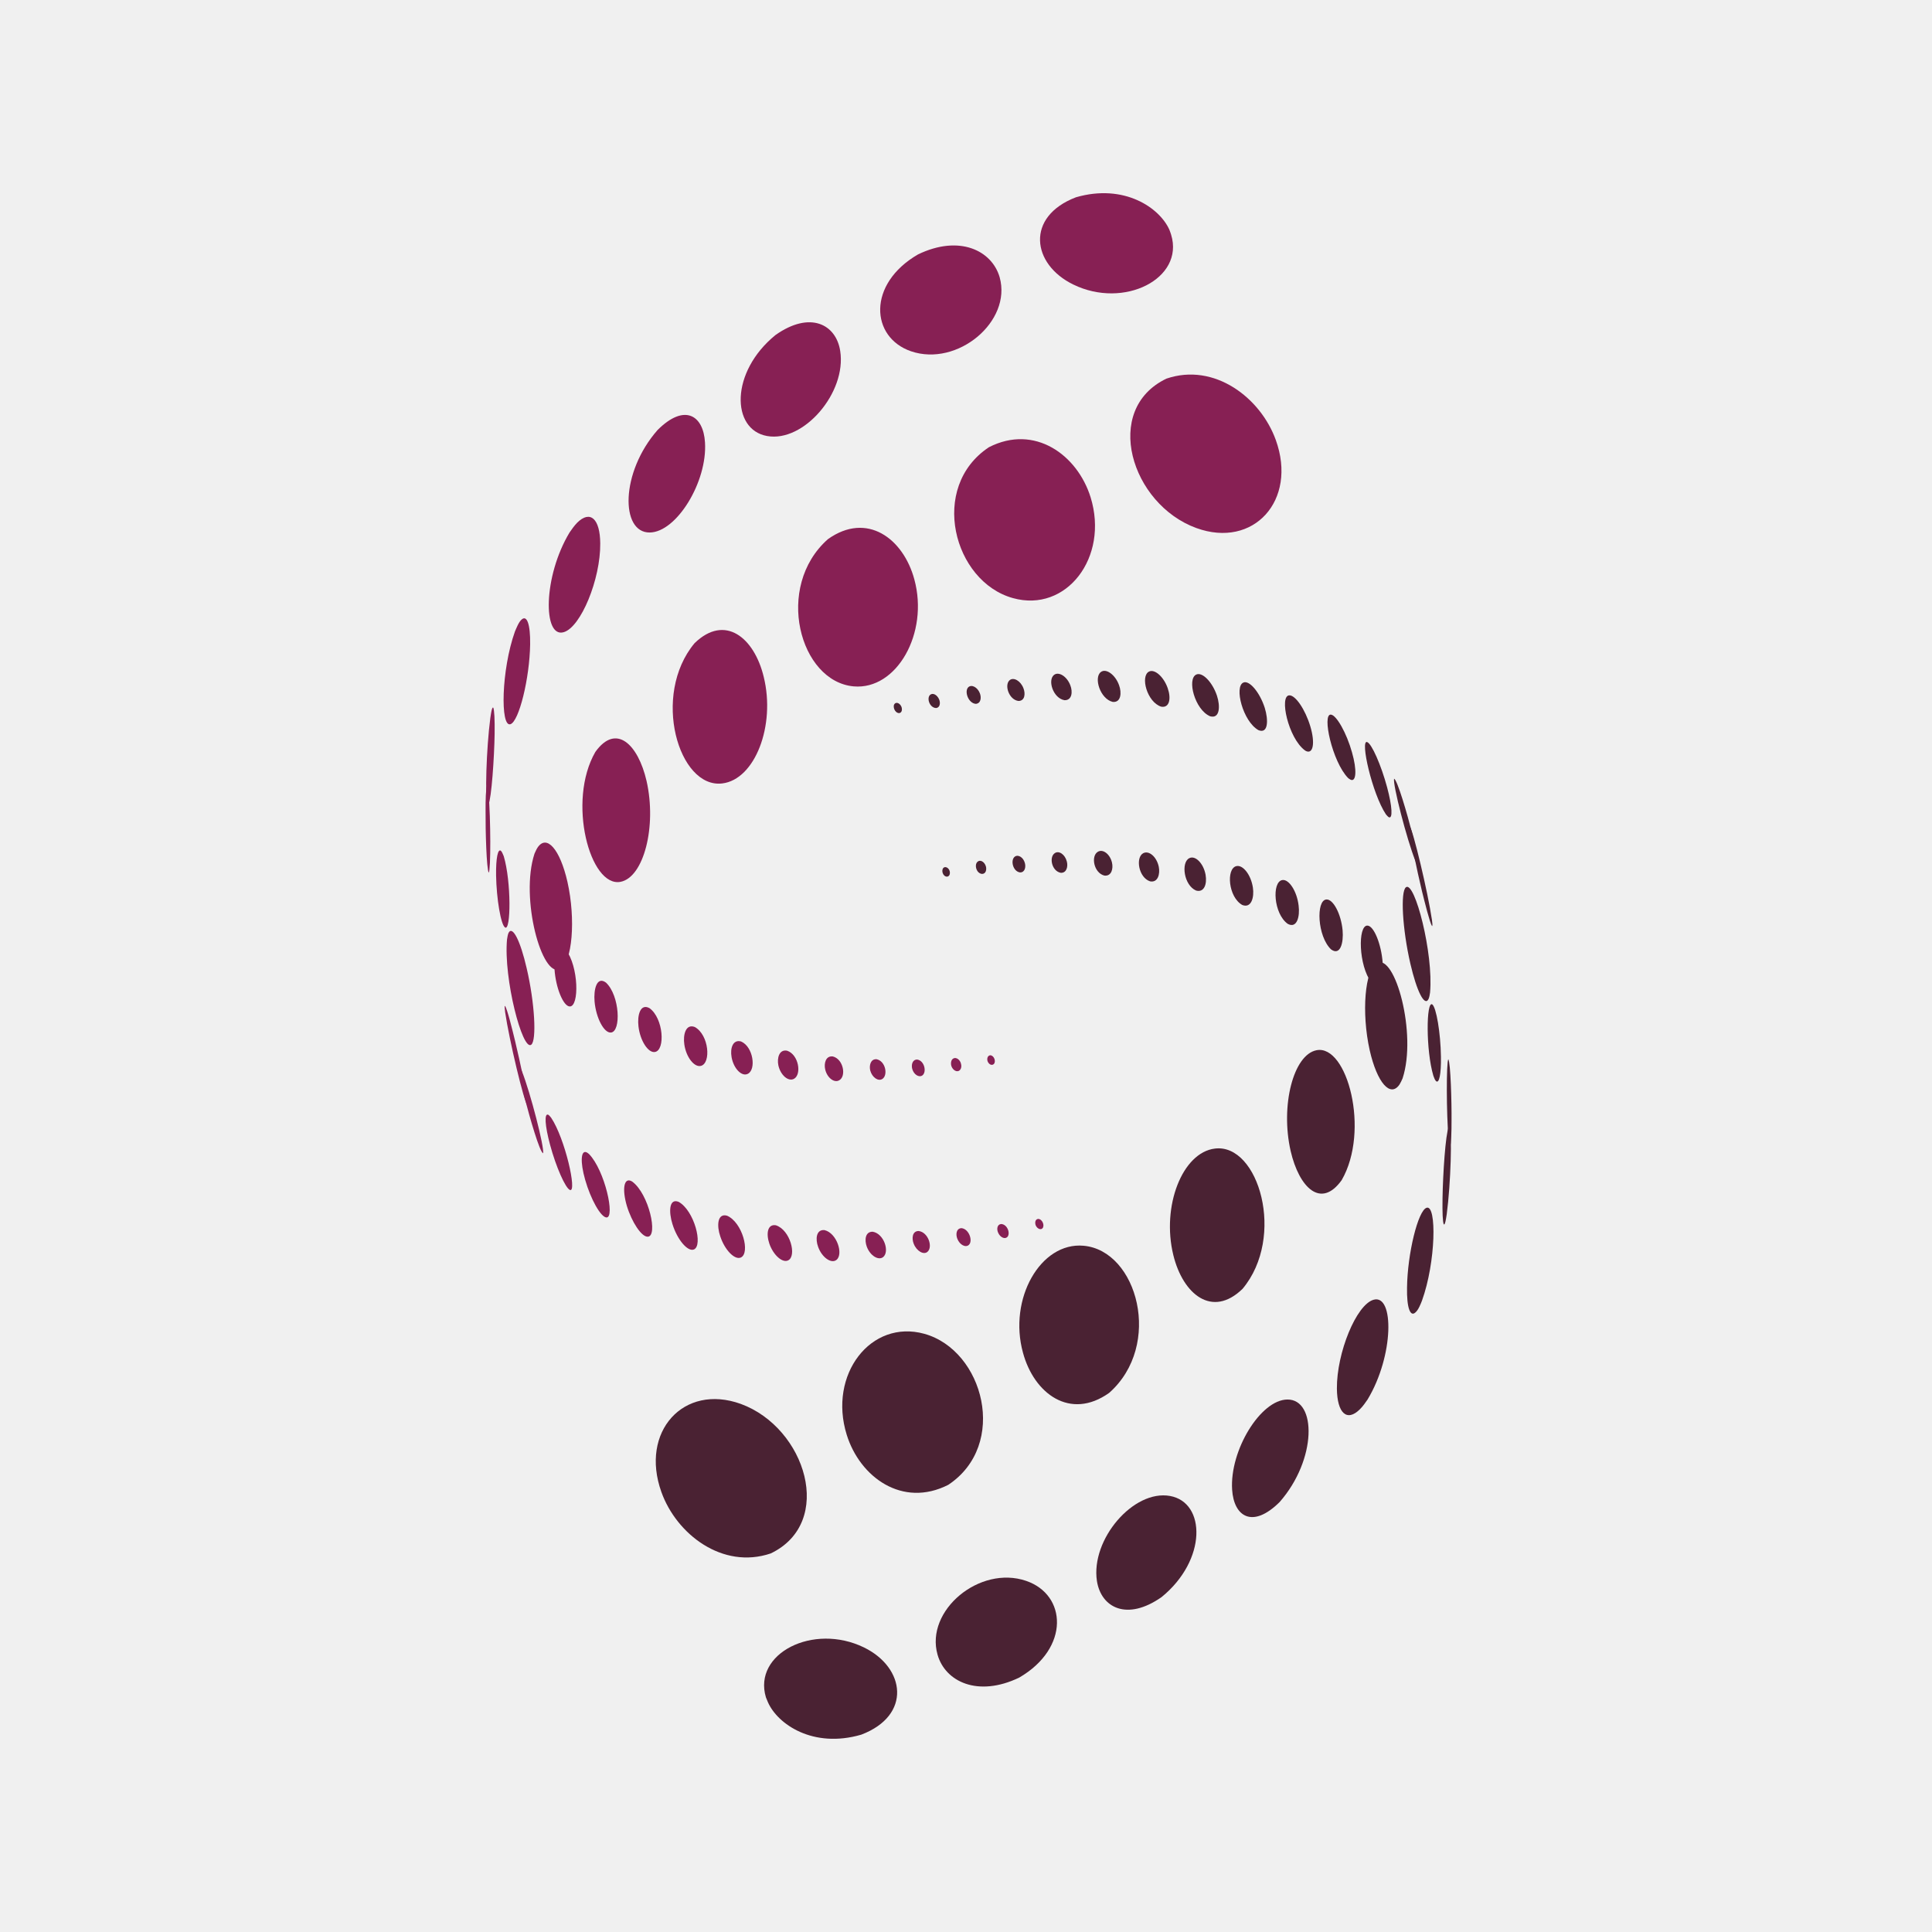
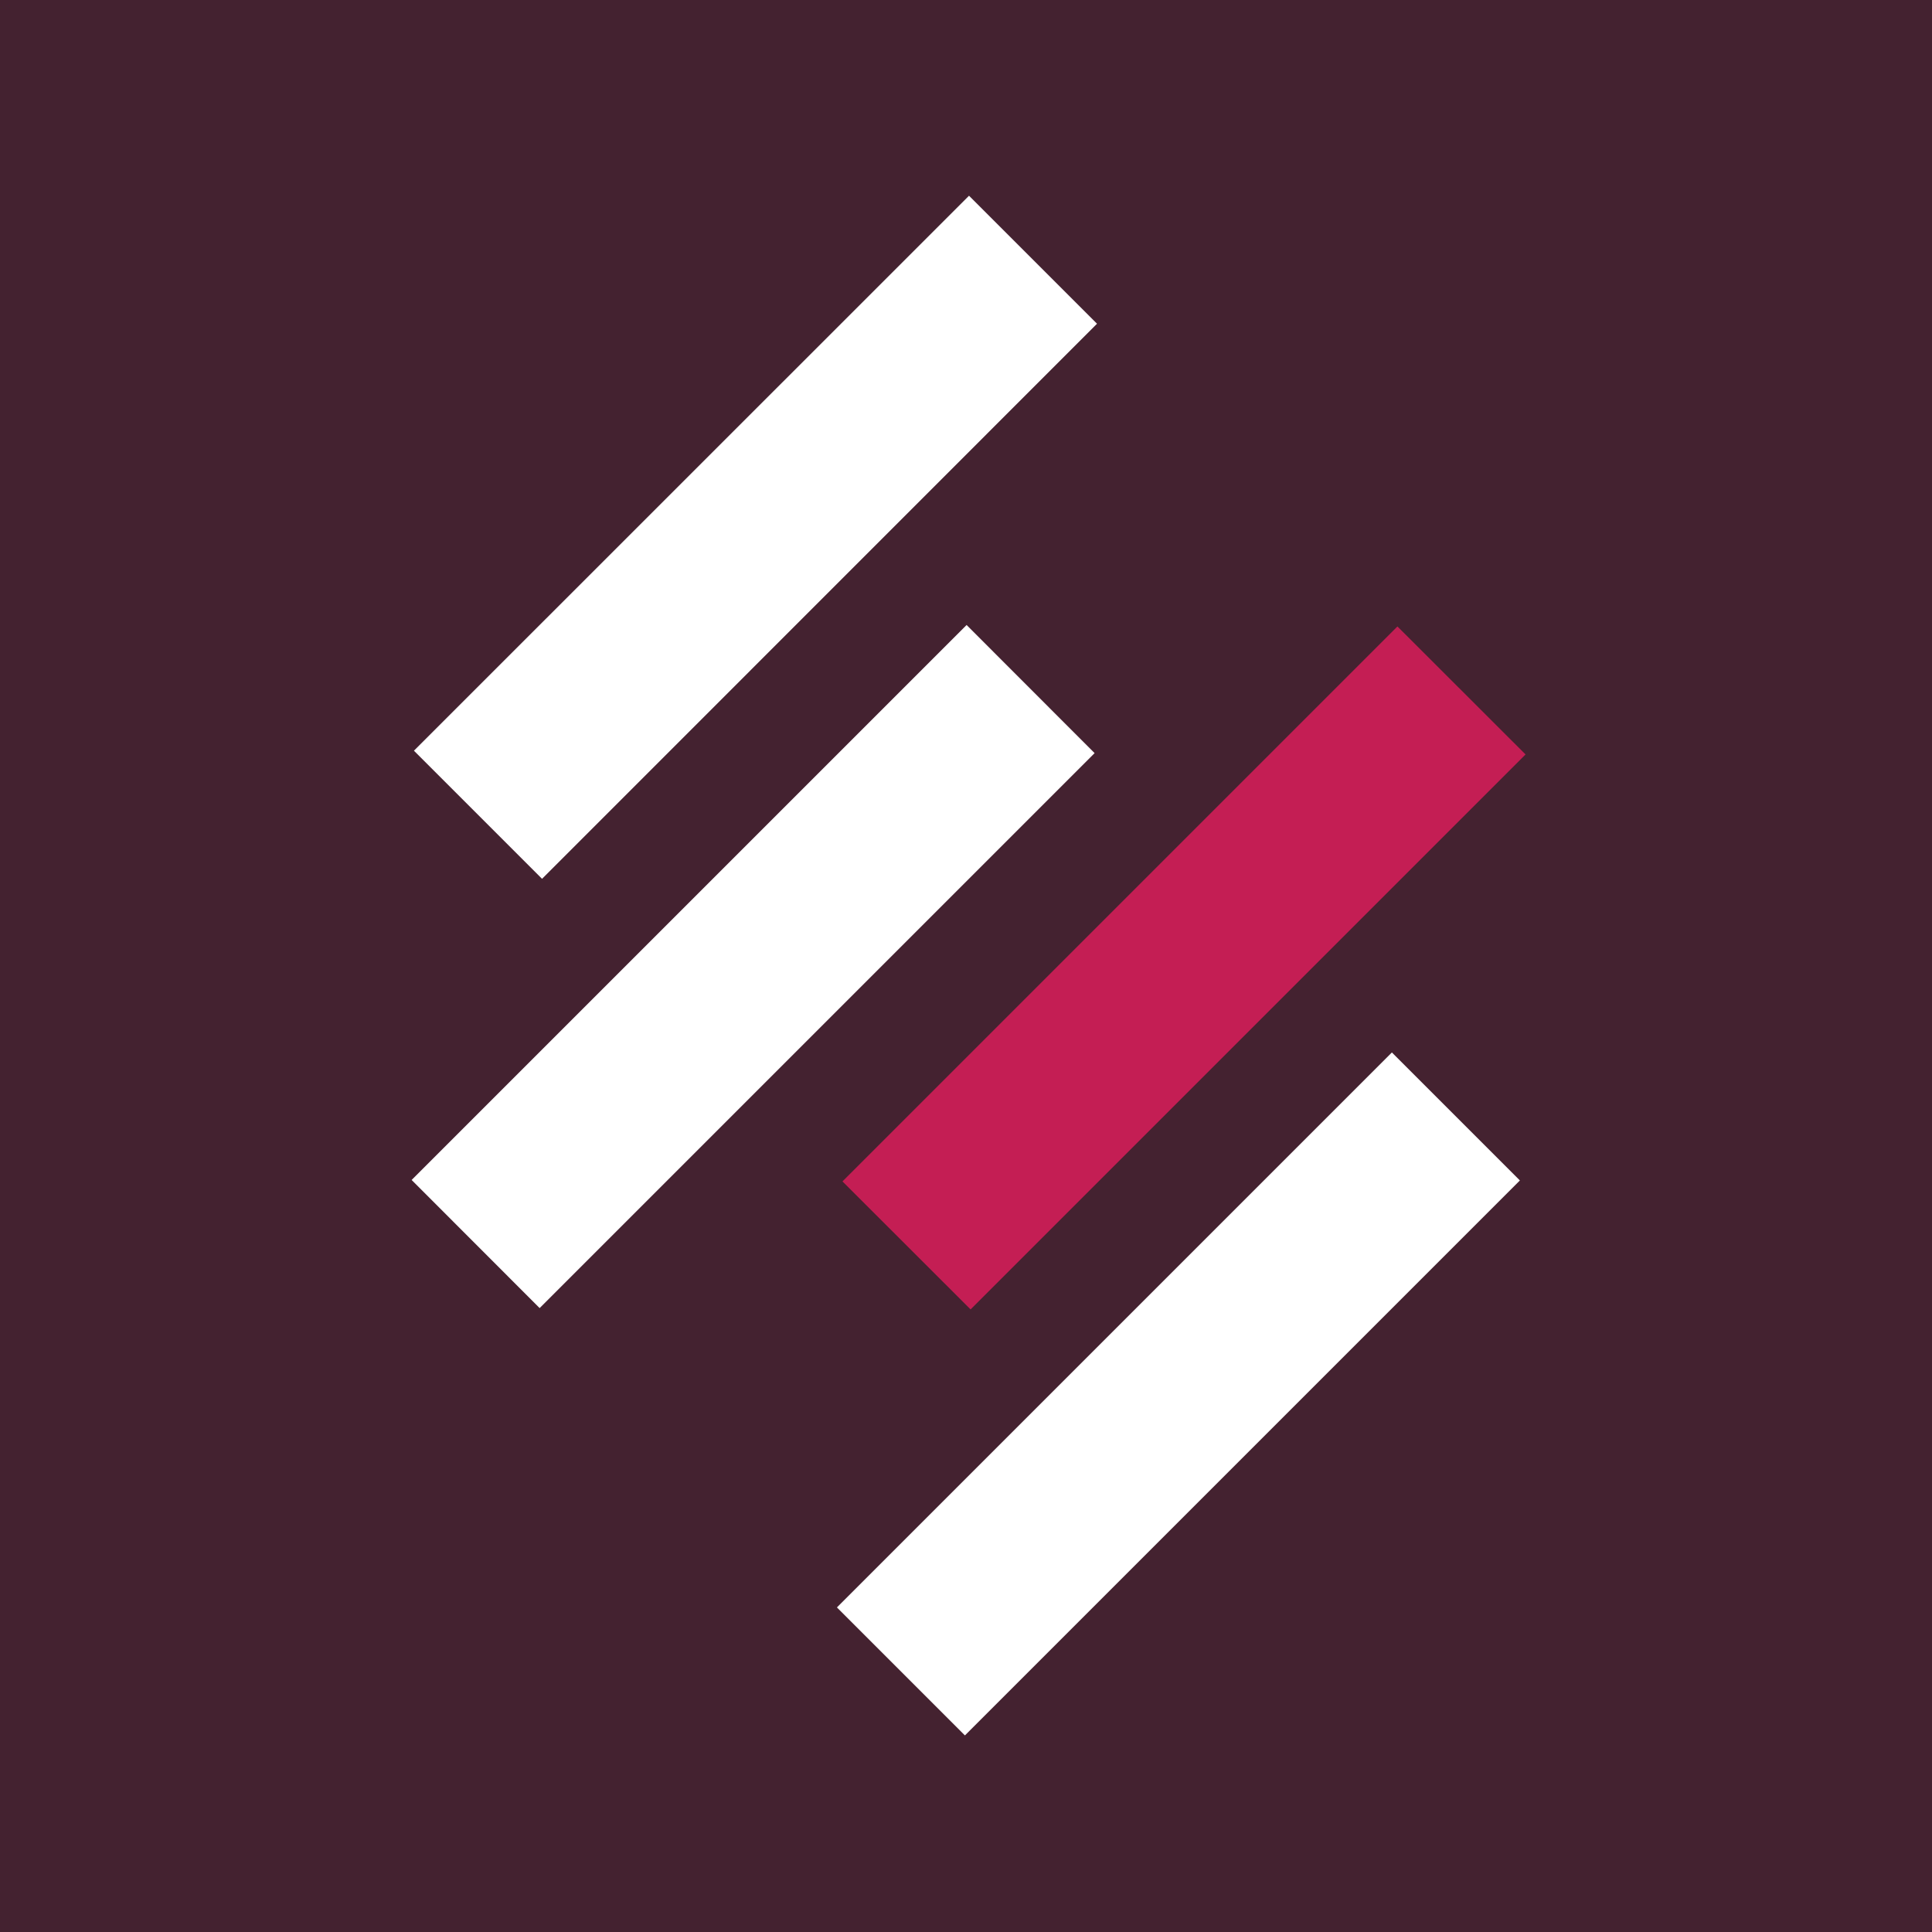
- <svg xmlns="http://www.w3.org/2000/svg" width="100%" height="100%" viewBox="0 0 200 200" version="1.1" xml:space="preserve" style="fill-rule:evenodd;clip-rule:evenodd;stroke-linejoin:round;stroke-miterlimit:1.414;">
-   <g transform="matrix(2.35517,-2.12875e-18,-2.25913e-18,2.50864,-33.6904,-12.963)">
-     <g id="Ebene-1">
-       <g>
-         <g>
-           <path d="M35.648,38.639C35.644,38.211 35.66,37.679 35.713,37.573C35.735,37.586 35.752,37.593 35.779,37.903C35.876,38.965 35.881,41.053 35.789,41.181C35.689,41.046 35.64,39.427 35.648,38.639" style="fill:rgb(135,32,84);fill-rule:nonzero;" />
-           <path d="M36.11,41.29C36.099,40.575 36.191,40.16 36.328,40.282C36.372,40.323 36.408,40.413 36.447,40.499C36.78,41.549 36.764,43.612 36.503,43.439C36.318,43.322 36.128,42.26 36.11,41.29" style="fill:rgb(135,32,84);fill-rule:nonzero;" />
-           <path d="M38.678,45.164C38.637,44.465 38.836,44.064 39.124,44.305C39.14,44.318 39.16,44.34 39.172,44.353C39.741,45.04 39.775,46.714 39.345,46.699C39.063,46.688 38.732,45.929 38.678,45.164" style="fill:rgb(135,32,84);fill-rule:nonzero;" />
-           <path d="M40.439,46.501C40.391,45.991 40.537,45.433 40.942,45.716C41.552,46.258 41.61,47.736 41.16,47.775C40.858,47.804 40.506,47.183 40.439,46.501" style="fill:rgb(135,32,84);fill-rule:nonzero;" />
-           <path d="M42.368,47.52C42.312,47.072 42.443,46.56 42.853,46.769C43.472,47.188 43.552,48.499 43.096,48.577C42.798,48.63 42.441,48.116 42.368,47.52" style="fill:rgb(135,32,84);fill-rule:nonzero;" />
-           <path d="M44.384,48.267C44.321,47.87 44.444,47.4 44.846,47.548C45.471,47.876 45.565,49.04 45.114,49.151C44.822,49.222 44.464,48.792 44.384,48.267" style="fill:rgb(135,32,84);fill-rule:nonzero;" />
-           <path d="M46.461,48.792C46.388,48.409 46.526,48.052 46.878,48.144C47.413,48.361 47.55,49.297 47.179,49.477C46.911,49.611 46.55,49.264 46.461,48.792" style="fill:rgb(135,32,84);fill-rule:nonzero;" />
-           <path d="M48.516,49.124C48.453,48.832 48.551,48.46 48.901,48.525C49.411,48.684 49.551,49.502 49.205,49.685C48.954,49.814 48.607,49.53 48.516,49.124" style="fill:rgb(135,32,84);fill-rule:nonzero;" />
-           <path d="M50.576,49.299C50.514,49.051 50.597,48.725 50.912,48.762C51.376,48.872 51.508,49.569 51.2,49.741C50.98,49.872 50.662,49.647 50.576,49.299" style="fill:rgb(135,32,84);fill-rule:nonzero;" />
-           <path d="M52.556,49.343C52.503,49.14 52.567,48.864 52.829,48.876C53.225,48.945 53.346,49.526 53.092,49.689C52.907,49.804 52.638,49.627 52.556,49.343" style="fill:rgb(135,32,84);fill-rule:nonzero;" />
-           <path d="M54.403,49.282C54.353,49.118 54.401,48.889 54.618,48.89C54.937,48.931 55.048,49.405 54.847,49.545C54.697,49.642 54.474,49.512 54.403,49.282" style="fill:rgb(135,32,84);fill-rule:nonzero;" />
-           <path d="M56.119,49.15C56.081,49.017 56.115,48.833 56.288,48.826C56.529,48.847 56.64,49.19 56.492,49.327C56.382,49.435 56.182,49.338 56.119,49.15" style="fill:rgb(135,32,84);fill-rule:nonzero;" />
-           <path d="M57.712,48.955C57.681,48.858 57.706,48.726 57.833,48.713C58.007,48.725 58.09,48.975 57.989,49.073C57.904,49.154 57.764,49.092 57.712,48.955" style="fill:rgb(135,32,84);fill-rule:nonzero;" />
-           <path d="M37.38,50.521C37.306,50.235 37.052,49.287 37.123,49.18C37.149,49.185 37.181,49.228 37.244,49.368C37.618,50.253 38.243,52.534 38.176,52.757C38.026,52.711 37.589,51.281 37.38,50.521" style="fill:rgb(135,32,84);fill-rule:nonzero;" />
-           <path d="M38.482,52.405C38.255,51.616 38.22,51.085 38.405,51.169C38.444,51.19 38.496,51.253 38.53,51.291C39.138,52.14 39.679,54.378 39.359,54.273C39.161,54.206 38.742,53.317 38.482,52.405" style="fill:rgb(135,32,84);fill-rule:nonzero;" />
-           <path d="M40.025,53.851C39.8,53.113 39.833,52.607 40.094,52.721C40.127,52.737 40.171,52.769 40.196,52.79C40.89,53.459 41.358,55.439 40.956,55.406C40.704,55.384 40.265,54.645 40.025,53.851" style="fill:rgb(135,32,84);fill-rule:nonzero;" />
-           <path d="M41.855,54.922C41.644,54.237 41.729,53.764 42.043,53.9C42.058,53.91 42.085,53.923 42.1,53.93C42.83,54.443 43.234,56.178 42.78,56.2C42.51,56.215 42.08,55.616 41.855,54.922" style="fill:rgb(135,32,84);fill-rule:nonzero;" />
-           <path d="M43.862,55.68C43.697,55.191 43.703,54.598 44.136,54.763C44.823,55.125 45.216,56.563 44.805,56.727C44.534,56.832 44.075,56.326 43.862,55.68" style="fill:rgb(135,32,84);fill-rule:nonzero;" />
-           <path d="M45.965,56.19C45.805,55.759 45.83,55.221 46.26,55.333C46.937,55.603 47.29,56.874 46.87,57.058C46.602,57.174 46.162,56.752 45.965,56.19" style="fill:rgb(135,32,84);fill-rule:nonzero;" />
-           <path d="M48.122,56.49C47.971,56.074 48.039,55.668 48.409,55.729C49.039,55.919 49.336,56.993 48.949,57.176C48.697,57.296 48.297,56.961 48.122,56.49" style="fill:rgb(135,32,84);fill-rule:nonzero;" />
-           <path d="M50.265,56.618C50.14,56.307 50.174,55.893 50.545,55.928C51.095,56.051 51.386,56.931 51.069,57.159C50.84,57.326 50.428,57.053 50.265,56.618" style="fill:rgb(135,32,84);fill-rule:nonzero;" />
-           <path d="M52.404,56.612C52.299,56.345 52.329,55.986 52.666,55.995C53.164,56.074 53.414,56.82 53.124,57.04C52.916,57.195 52.55,56.981 52.404,56.612" style="fill:rgb(135,32,84);fill-rule:nonzero;" />
-           <path d="M54.466,56.49C54.374,56.274 54.399,55.967 54.681,55.965C55.105,56.011 55.319,56.628 55.07,56.825C54.903,56.961 54.591,56.793 54.466,56.49" style="fill:rgb(135,32,84);fill-rule:nonzero;" />
-           <path d="M56.385,56.289C56.309,56.113 56.329,55.864 56.561,55.847C56.896,55.871 57.081,56.377 56.888,56.54C56.744,56.661 56.488,56.536 56.385,56.289" style="fill:rgb(135,32,84);fill-rule:nonzero;" />
-           <path d="M58.174,56.028C58.11,55.893 58.128,55.695 58.307,55.677C58.587,55.684 58.732,56.079 58.575,56.218C58.46,56.314 58.259,56.221 58.174,56.028" style="fill:rgb(135,32,84);fill-rule:nonzero;" />
-           <path d="M59.828,55.73C59.789,55.632 59.799,55.482 59.933,55.466C60.128,55.468 60.236,55.753 60.122,55.857C60.043,55.931 59.891,55.869 59.828,55.73" style="fill:rgb(135,32,84);fill-rule:nonzero;" />
-           <path d="M58.244,16.608C57.905,15.503 56.473,14.842 54.655,15.666C52.414,16.886 52.567,19.088 54.348,19.663C56.39,20.317 58.789,18.432 58.244,16.608" style="fill:rgb(135,32,84);fill-rule:nonzero;" />
-           <path d="M51.236,19.652C51.057,18.549 49.912,17.983 48.392,18.992C46.392,20.518 46.441,22.893 48.018,23.159C49.63,23.437 51.521,21.37 51.236,19.652" style="fill:rgb(135,32,84);fill-rule:nonzero;" />
-           <path d="M45.292,23.42C45.221,22.31 44.399,21.798 43.209,22.911C41.564,24.67 41.577,27.154 42.862,27.141C44.042,27.132 45.405,25.045 45.292,23.42" style="fill:rgb(135,32,84);fill-rule:nonzero;" />
-           <path d="M40.688,27.591C40.681,26.572 40.246,26.204 39.673,26.738C39.544,26.863 39.424,27.025 39.339,27.141C38.176,28.953 38.163,31.501 39.077,31.256C39.833,31.057 40.704,29.069 40.688,27.591" style="fill:rgb(135,32,84);fill-rule:nonzero;" />
-           <path d="M37.607,31.758C37.619,30.931 37.466,30.521 37.223,30.741C37.099,30.846 37.001,31.095 36.939,31.225C36.338,32.808 36.289,35.189 36.74,35.052C37.118,34.94 37.584,33.155 37.607,31.758" style="fill:rgb(135,32,84);fill-rule:nonzero;" />
-           <path d="M36.046,35.45C36.054,34.845 36.033,34.481 35.988,34.369C35.988,34.369 35.97,34.367 35.958,34.367C35.92,34.428 35.9,34.516 35.857,34.795C35.681,36.046 35.611,38.167 35.74,38.395C35.753,38.391 35.763,38.388 35.773,38.388C35.91,38.083 36.029,36.445 36.046,35.45" style="fill:rgb(135,32,84);fill-rule:nonzero;" />
-           <path d="M70.383,23.327C69.716,21.583 67.685,20.118 65.576,20.791C62.741,22.065 64.018,25.976 66.889,26.957C69.406,27.816 71.337,25.816 70.383,23.327" style="fill:rgb(135,32,84);fill-rule:nonzero;" />
-           <path d="M62.242,25.689C61.661,23.939 59.784,22.656 57.774,23.621C55.123,25.268 56.209,29.168 58.827,29.848C61.175,30.464 63.057,28.17 62.242,25.689" style="fill:rgb(135,32,84);fill-rule:nonzero;" />
-           <path d="M54.494,29.076C54.009,27.388 52.414,26.27 50.698,27.414C48.329,29.381 49.451,33.293 51.829,33.491C53.717,33.647 55.139,31.297 54.494,29.076" style="fill:rgb(135,32,84);fill-rule:nonzero;" />
-           <path d="M47.874,33.099C47.458,31.477 46.17,30.489 44.833,31.709C42.93,33.856 44.131,37.715 46.05,37.496C47.484,37.337 48.403,35.115 47.874,33.099" style="fill:rgb(135,32,84);fill-rule:nonzero;" />
-           <path d="M42.724,37.394C42.352,35.885 41.387,34.996 40.473,36.196C39.22,38.232 40.238,41.804 41.582,41.556C42.601,41.369 43.177,39.271 42.724,37.394" style="fill:rgb(135,32,84);fill-rule:nonzero;" />
-           <path d="M39.246,41.555C38.92,40.211 38.333,39.582 37.933,40.143C37.882,40.213 37.836,40.32 37.798,40.395C37.155,42.234 38.129,45.548 38.922,45.157C39.461,44.891 39.618,43.107 39.246,41.555" style="fill:rgb(135,32,84);fill-rule:nonzero;" />
-           <path d="M37.455,45.125C37.176,43.984 36.834,43.354 36.659,43.659C36.623,43.729 36.605,43.856 36.59,43.937C36.435,45.549 37.267,48.545 37.653,48.279C37.901,48.11 37.809,46.545 37.455,45.125" style="fill:rgb(135,32,84);fill-rule:nonzero;" />
-           <path d="M36.943,48.116C36.822,47.645 36.609,46.833 36.506,46.678C36.506,46.678 36.497,46.685 36.487,46.685C36.485,46.744 36.487,46.773 36.508,46.938C36.686,48.079 37.335,50.637 37.492,50.794C37.555,50.643 37.141,48.892 36.943,48.116" style="fill:rgb(135,32,84);fill-rule:nonzero;" />
-           <path d="M65.704,14.648C65.276,13.743 63.72,12.732 61.598,13.308C59.373,14.107 59.651,16.075 61.482,16.909C63.712,17.931 66.368,16.662 65.782,14.856C65.762,14.791 65.73,14.709 65.704,14.648" style="fill:rgb(135,32,84);fill-rule:nonzero;" />
-         </g>
-         <g>
-           <path d="M78.106,51.421C78.108,51.846 78.09,52.381 78.043,52.488C78.019,52.473 78.007,52.464 77.973,52.16C77.878,51.094 77.875,49.012 77.963,48.877C78.065,49.012 78.114,50.631 78.106,51.421" style="fill:rgb(74,34,51);fill-rule:nonzero;" />
-           <path d="M77.64,48.769C77.653,49.486 77.563,49.899 77.424,49.779C77.378,49.738 77.34,49.647 77.307,49.559C76.974,48.511 76.99,46.446 77.259,46.615C77.436,46.735 77.626,47.799 77.64,48.769" style="fill:rgb(74,34,51);fill-rule:nonzero;" />
-           <path d="M75.079,44.894C75.122,45.595 74.919,45.999 74.631,45.755C74.615,45.742 74.598,45.718 74.583,45.708C74.016,45.019 73.98,43.347 74.41,43.362C74.694,43.372 75.019,44.128 75.079,44.894" style="fill:rgb(74,34,51);fill-rule:nonzero;" />
-           <path d="M73.318,43.558C73.366,44.068 73.218,44.623 72.811,44.345C72.203,43.803 72.145,42.323 72.6,42.285C72.897,42.255 73.251,42.876 73.318,43.558" style="fill:rgb(74,34,51);fill-rule:nonzero;" />
-           <path d="M71.385,42.539C71.447,42.99 71.31,43.498 70.906,43.29C70.283,42.873 70.204,41.565 70.662,41.484C70.955,41.431 71.312,41.943 71.385,42.539" style="fill:rgb(74,34,51);fill-rule:nonzero;" />
-           <path d="M69.375,41.793C69.44,42.19 69.31,42.66 68.907,42.511C68.292,42.185 68.195,41.02 68.643,40.909C68.935,40.839 69.291,41.267 69.375,41.793" style="fill:rgb(74,34,51);fill-rule:nonzero;" />
-           <path d="M67.296,41.268C67.367,41.655 67.229,42.01 66.877,41.916C66.34,41.699 66.209,40.762 66.574,40.583C66.842,40.447 67.207,40.797 67.296,41.268" style="fill:rgb(74,34,51);fill-rule:nonzero;" />
-           <path d="M65.238,40.936C65.301,41.228 65.203,41.601 64.854,41.536C64.348,41.378 64.21,40.556 64.551,40.377C64.806,40.246 65.148,40.526 65.238,40.936" style="fill:rgb(74,34,51);fill-rule:nonzero;" />
-           <path d="M63.181,40.762C63.244,41.009 63.163,41.335 62.845,41.298C62.381,41.188 62.245,40.49 62.559,40.317C62.781,40.188 63.095,40.412 63.181,40.762" style="fill:rgb(74,34,51);fill-rule:nonzero;" />
-           <path d="M61.196,40.716C61.256,40.921 61.19,41.196 60.929,41.184C60.53,41.114 60.407,40.532 60.667,40.373C60.85,40.252 61.119,40.43 61.196,40.716" style="fill:rgb(74,34,51);fill-rule:nonzero;" />
-           <path d="M59.351,40.776C59.403,40.943 59.357,41.171 59.14,41.168C58.823,41.13 58.708,40.654 58.913,40.515C59.061,40.418 59.284,40.547 59.351,40.776" style="fill:rgb(74,34,51);fill-rule:nonzero;" />
-           <path d="M57.637,40.912C57.679,41.043 57.645,41.227 57.472,41.23C57.227,41.212 57.119,40.872 57.264,40.734C57.379,40.625 57.572,40.719 57.637,40.912" style="fill:rgb(74,34,51);fill-rule:nonzero;" />
-           <path d="M56.044,41.105C56.075,41.2 56.054,41.334 55.927,41.343C55.747,41.336 55.669,41.088 55.769,40.983C55.849,40.905 55.998,40.969 56.044,41.105" style="fill:rgb(74,34,51);fill-rule:nonzero;" />
-           <path d="M76.371,39.539C76.447,39.825 76.696,40.776 76.633,40.879C76.607,40.873 76.579,40.835 76.516,40.691C76.139,39.808 75.514,37.527 75.581,37.299C75.725,37.349 76.168,38.784 76.371,39.539" style="fill:rgb(74,34,51);fill-rule:nonzero;" />
-           <path d="M75.273,37.651C75.5,38.443 75.531,38.972 75.348,38.889C75.311,38.871 75.255,38.808 75.221,38.771C74.615,37.917 74.078,35.678 74.396,35.789C74.597,35.853 75.013,36.745 75.273,37.651" style="fill:rgb(74,34,51);fill-rule:nonzero;" />
-           <path d="M73.73,36.21C73.955,36.945 73.918,37.454 73.665,37.34C73.625,37.322 73.586,37.292 73.557,37.27C72.863,36.602 72.401,34.621 72.803,34.656C73.047,34.674 73.494,35.416 73.73,36.21" style="fill:rgb(74,34,51);fill-rule:nonzero;" />
-           <path d="M71.898,35.138C72.117,35.823 72.026,36.297 71.71,36.16C71.693,36.15 71.673,36.137 71.655,36.128C70.927,35.615 70.526,33.884 70.971,33.861C71.241,33.844 71.675,34.441 71.898,35.138" style="fill:rgb(74,34,51);fill-rule:nonzero;" />
-           <path d="M69.897,34.379C70.059,34.872 70.055,35.461 69.62,35.298C68.931,34.935 68.543,33.496 68.958,33.333C69.218,33.226 69.677,33.735 69.897,34.379" style="fill:rgb(74,34,51);fill-rule:nonzero;" />
-           <path d="M67.794,33.871C67.946,34.301 67.927,34.838 67.495,34.725C66.818,34.455 66.469,33.184 66.885,33.003C67.151,32.886 67.591,33.308 67.794,33.871" style="fill:rgb(74,34,51);fill-rule:nonzero;" />
-           <path d="M65.632,33.569C65.785,33.982 65.717,34.391 65.343,34.328C64.72,34.14 64.415,33.066 64.81,32.88C65.06,32.763 65.459,33.098 65.632,33.569" style="fill:rgb(74,34,51);fill-rule:nonzero;" />
-           <path d="M63.492,33.441C63.615,33.753 63.581,34.166 63.214,34.132C62.66,34.008 62.371,33.129 62.69,32.9C62.917,32.732 63.327,33.007 63.492,33.441" style="fill:rgb(74,34,51);fill-rule:nonzero;" />
-           <path d="M61.351,33.449C61.462,33.713 61.426,34.072 61.093,34.061C60.597,33.982 60.343,33.24 60.631,33.02C60.837,32.864 61.205,33.079 61.351,33.449" style="fill:rgb(74,34,51);fill-rule:nonzero;" />
-           <path d="M59.29,33.569C59.382,33.788 59.357,34.09 59.073,34.093C58.653,34.048 58.436,33.431 58.684,33.235C58.859,33.098 59.169,33.266 59.29,33.569" style="fill:rgb(74,34,51);fill-rule:nonzero;" />
-           <path d="M57.372,33.771C57.448,33.946 57.424,34.195 57.196,34.212C56.861,34.189 56.679,33.683 56.871,33.521C57.016,33.402 57.268,33.525 57.372,33.771" style="fill:rgb(74,34,51);fill-rule:nonzero;" />
-           <path d="M55.585,34.032C55.643,34.165 55.631,34.368 55.448,34.384C55.168,34.375 55.025,33.982 55.186,33.842C55.305,33.742 55.498,33.838 55.585,34.032" style="fill:rgb(74,34,51);fill-rule:nonzero;" />
-           <path d="M53.925,34.329C53.968,34.43 53.958,34.578 53.827,34.594C53.629,34.592 53.521,34.305 53.635,34.203C53.718,34.127 53.862,34.192 53.925,34.329" style="fill:rgb(74,34,51);fill-rule:nonzero;" />
-           <path d="M55.514,73.447C55.848,74.56 57.283,75.216 59.103,74.394C61.339,73.173 61.192,70.972 59.407,70.402C57.364,69.746 54.962,71.625 55.514,73.447" style="fill:rgb(74,34,51);fill-rule:nonzero;" />
-           <path d="M62.519,70.407C62.704,71.51 63.84,72.074 65.362,71.071C67.362,69.542 67.311,67.167 65.734,66.899C64.127,66.624 62.242,68.691 62.519,70.407" style="fill:rgb(74,34,51);fill-rule:nonzero;" />
-           <path d="M68.462,66.64C68.537,67.748 69.357,68.262 70.551,67.149C72.194,65.39 72.178,62.905 70.889,62.919C69.714,62.928 68.351,65.015 68.462,66.64" style="fill:rgb(74,34,51);fill-rule:nonzero;" />
-           <path d="M73.067,62.469C73.078,63.487 73.511,63.854 74.08,63.319C74.214,63.196 74.327,63.038 74.416,62.918C75.581,61.103 75.59,58.558 74.68,58.802C73.922,59.002 73.055,60.989 73.067,62.469" style="fill:rgb(74,34,51);fill-rule:nonzero;" />
-           <path d="M76.15,58.299C76.132,59.126 76.291,59.539 76.529,59.317C76.652,59.214 76.755,58.966 76.809,58.834C77.416,57.252 77.462,54.869 77.01,55.006C76.632,55.119 76.168,56.904 76.15,58.299" style="fill:rgb(74,34,51);fill-rule:nonzero;" />
-           <path d="M77.71,54.611C77.7,55.215 77.717,55.578 77.764,55.691C77.764,55.691 77.784,55.692 77.794,55.691C77.832,55.629 77.852,55.542 77.896,55.265C78.071,54.013 78.141,51.893 78.014,51.665C78.008,51.668 77.997,51.673 77.981,51.673C77.84,51.979 77.727,53.614 77.71,54.611" style="fill:rgb(74,34,51);fill-rule:nonzero;" />
-           <path d="M43.375,66.734C44.037,68.477 46.063,69.943 48.182,69.27C51.014,67.995 49.729,64.084 46.866,63.1C44.351,62.248 42.426,64.245 43.375,66.734" style="fill:rgb(74,34,51);fill-rule:nonzero;" />
-           <path d="M51.521,64.371C52.098,66.12 53.968,67.403 55.986,66.439C58.635,64.789 57.549,60.892 54.933,60.207C52.581,59.597 50.7,61.89 51.521,64.371" style="fill:rgb(74,34,51);fill-rule:nonzero;" />
-           <path d="M59.268,60.984C59.752,62.675 61.343,63.79 63.057,62.645C65.427,60.68 64.306,56.769 61.93,56.573C60.042,56.415 58.618,58.764 59.268,60.984" style="fill:rgb(74,34,51);fill-rule:nonzero;" />
-           <path d="M65.878,56.961C66.3,58.579 67.587,59.57 68.921,58.351C70.83,56.206 69.625,52.342 67.708,52.563C66.274,52.723 65.351,54.943 65.878,56.961" style="fill:rgb(74,34,51);fill-rule:nonzero;" />
-           <path d="M71.035,52.667C71.407,54.175 72.366,55.065 73.278,53.865C74.531,51.828 73.521,48.259 72.173,48.505C71.154,48.689 70.579,50.792 71.035,52.667" style="fill:rgb(74,34,51);fill-rule:nonzero;" />
-           <path d="M74.509,48.506C74.833,49.848 75.42,50.477 75.822,49.916C75.869,49.847 75.921,49.739 75.955,49.665C76.595,47.829 75.624,44.511 74.828,44.905C74.296,45.167 74.139,46.953 74.509,48.506" style="fill:rgb(74,34,51);fill-rule:nonzero;" />
-           <path d="M76.296,44.932C76.578,46.076 76.918,46.707 77.091,46.4C77.129,46.328 77.152,46.203 77.162,46.123C77.317,44.513 76.49,41.514 76.104,41.779C75.852,41.951 75.946,43.512 76.296,44.932" style="fill:rgb(74,34,51);fill-rule:nonzero;" />
-           <path d="M76.807,41.943C76.932,42.414 77.145,43.226 77.247,43.381C77.253,43.379 77.257,43.378 77.261,43.373C77.269,43.317 77.267,43.287 77.244,43.122C77.066,41.981 76.413,39.421 76.269,39.267C76.198,39.416 76.609,41.165 76.807,41.943" style="fill:rgb(74,34,51);fill-rule:nonzero;" />
-           <path d="M48.058,75.409C48.482,76.315 50.036,77.329 52.16,76.749C54.385,75.957 54.102,73.983 52.279,73.149C50.047,72.13 47.392,73.399 47.97,75.208C47.993,75.268 48.028,75.348 48.058,75.409" style="fill:rgb(74,34,51);fill-rule:nonzero;" />
-         </g>
-       </g>
-     </g>
+ <svg xmlns="http://www.w3.org/2000/svg" clip-rule="evenodd" fill-rule="evenodd" stroke-linejoin="round" stroke-miterlimit="1.414" viewBox="0 0 16 16">
+   <path d="m0 0h16v16h-16z" fill="#442230" />
+   <path d="m8.025 1.621-4.597 4.596 1.061 1.061 4.596-4.597z" fill="#fff" />
+   <path d="m11.573 5.188-4.596 4.596 1.061 1.06 4.596-4.596z" fill="#c41e54" />
+   <g fill="#fff">
+     <path d="m8.005 5.176-4.596 4.596 1.06 1.061 4.596-4.596z" />
+     <path d="m11.527 8.716-4.596 4.596 1.06 1.06 4.596-4.596z" />
  </g>
</svg>
